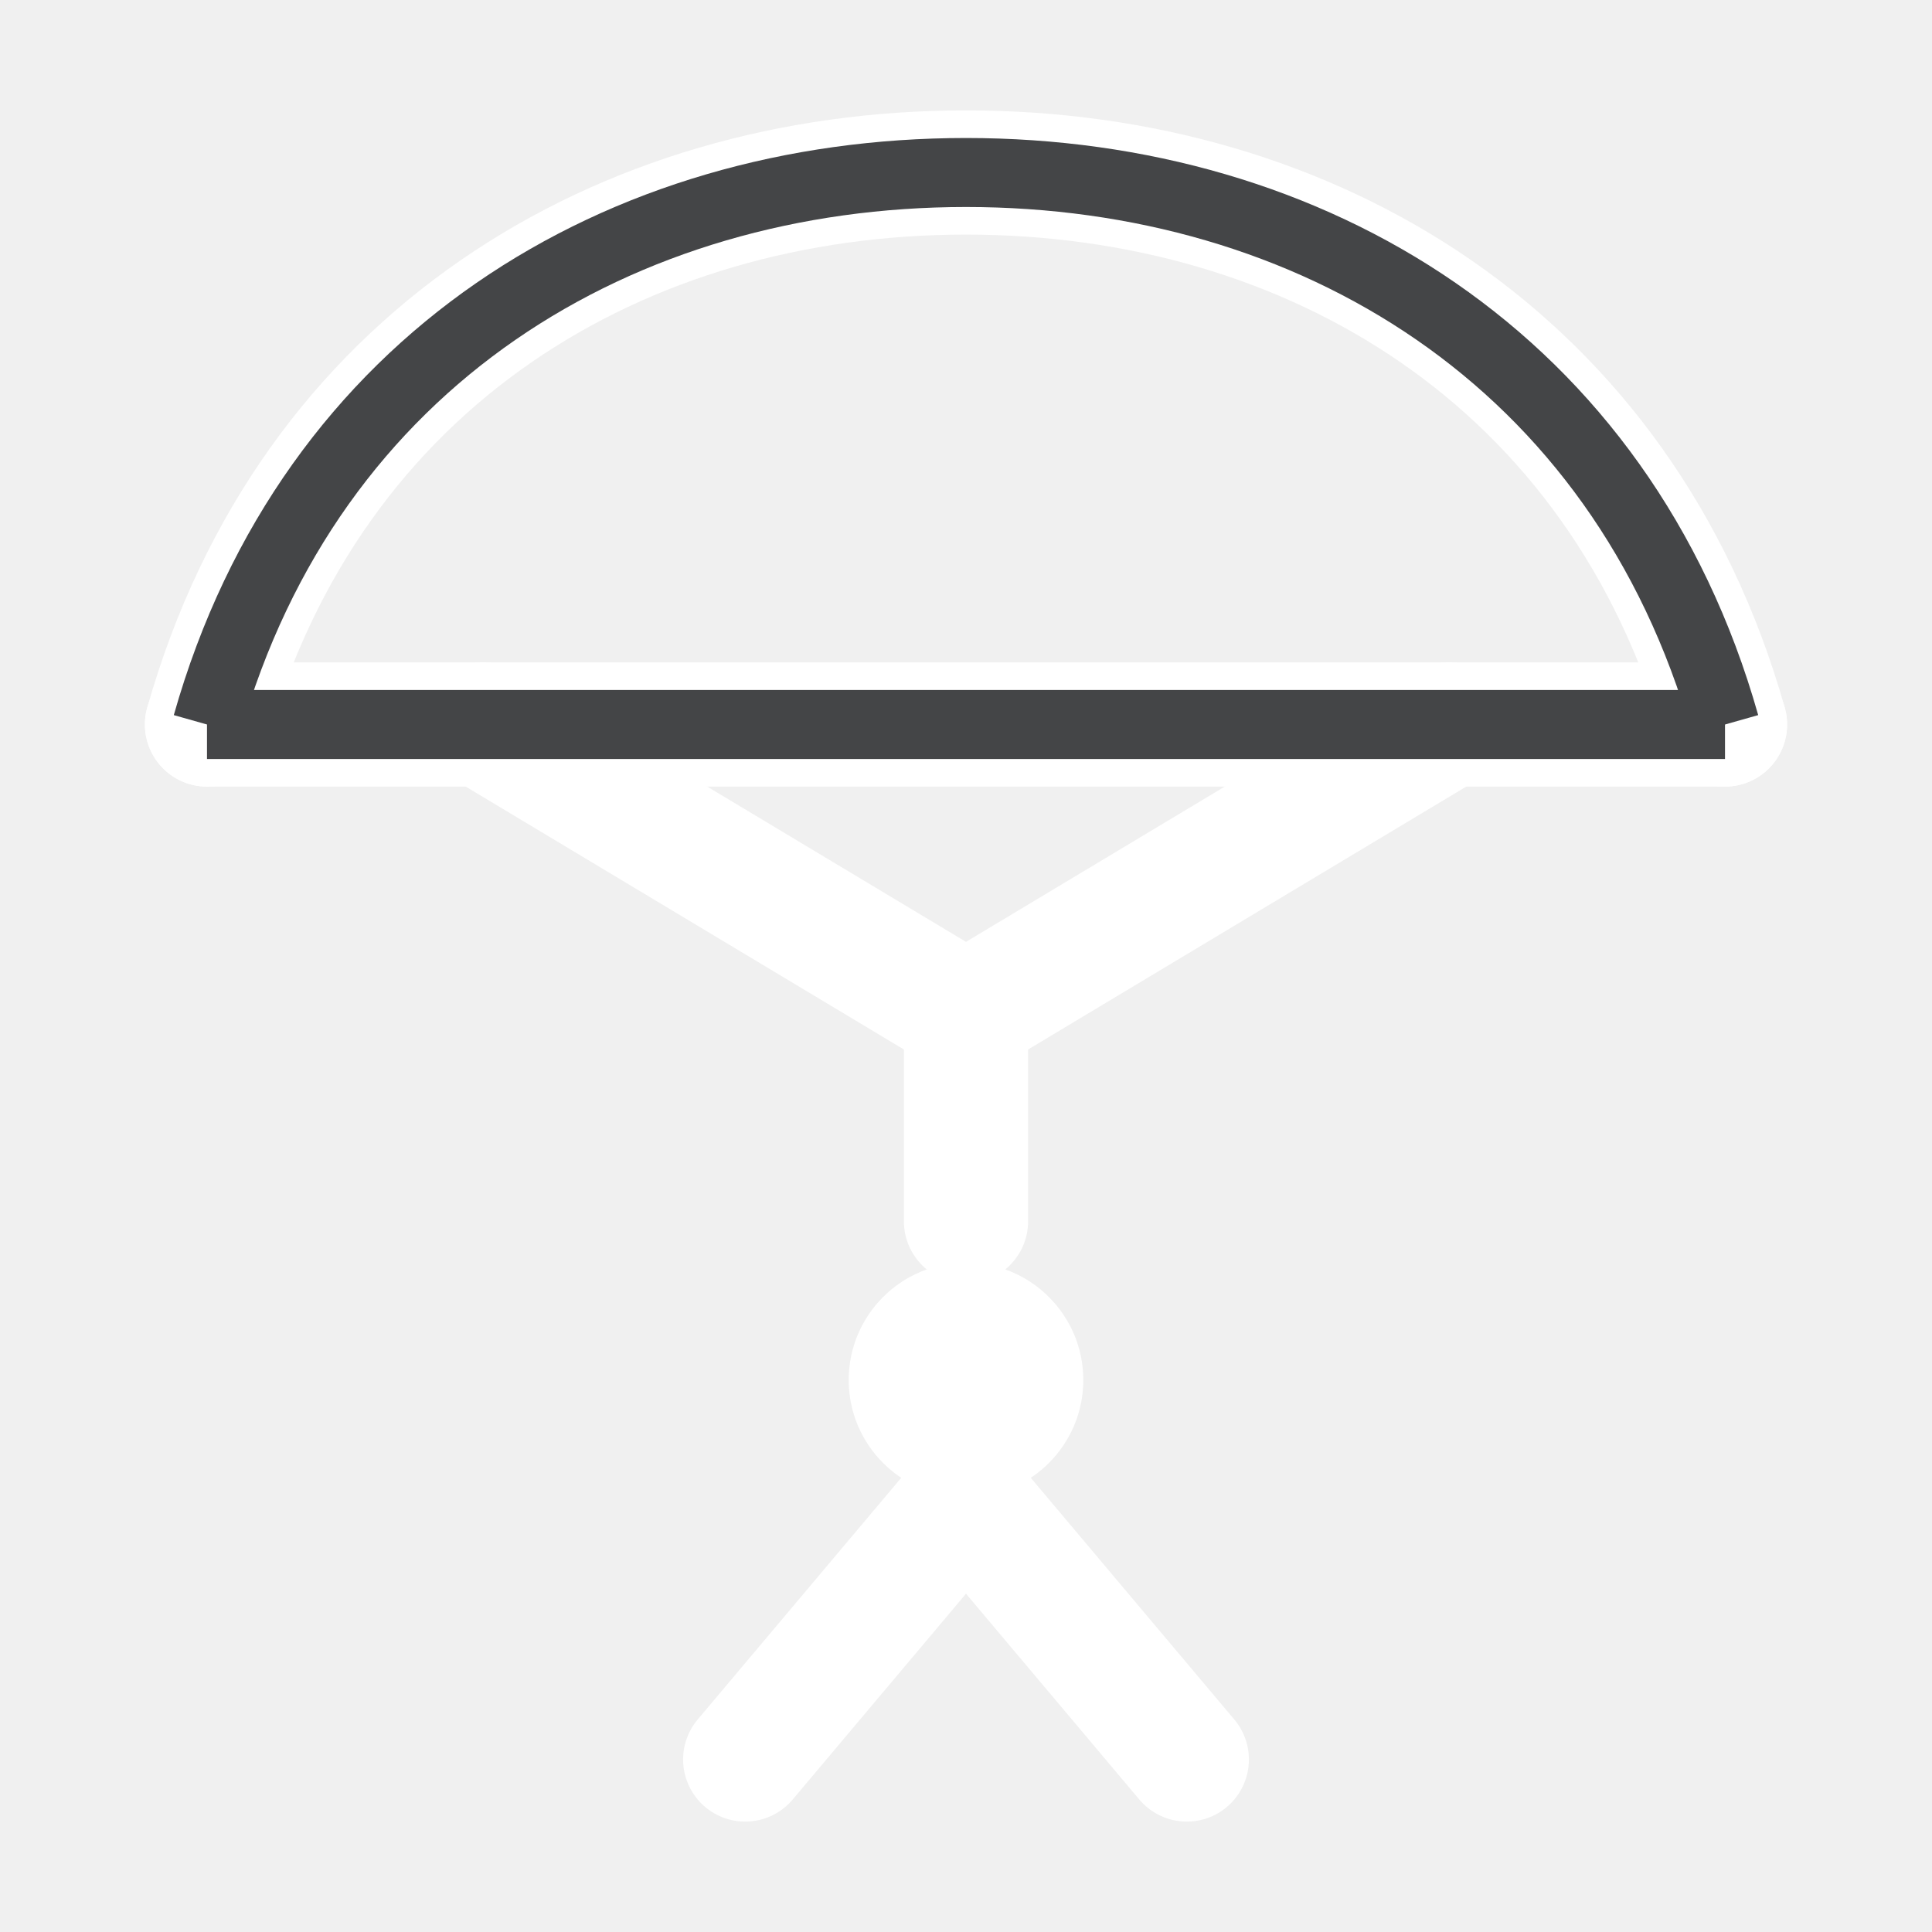
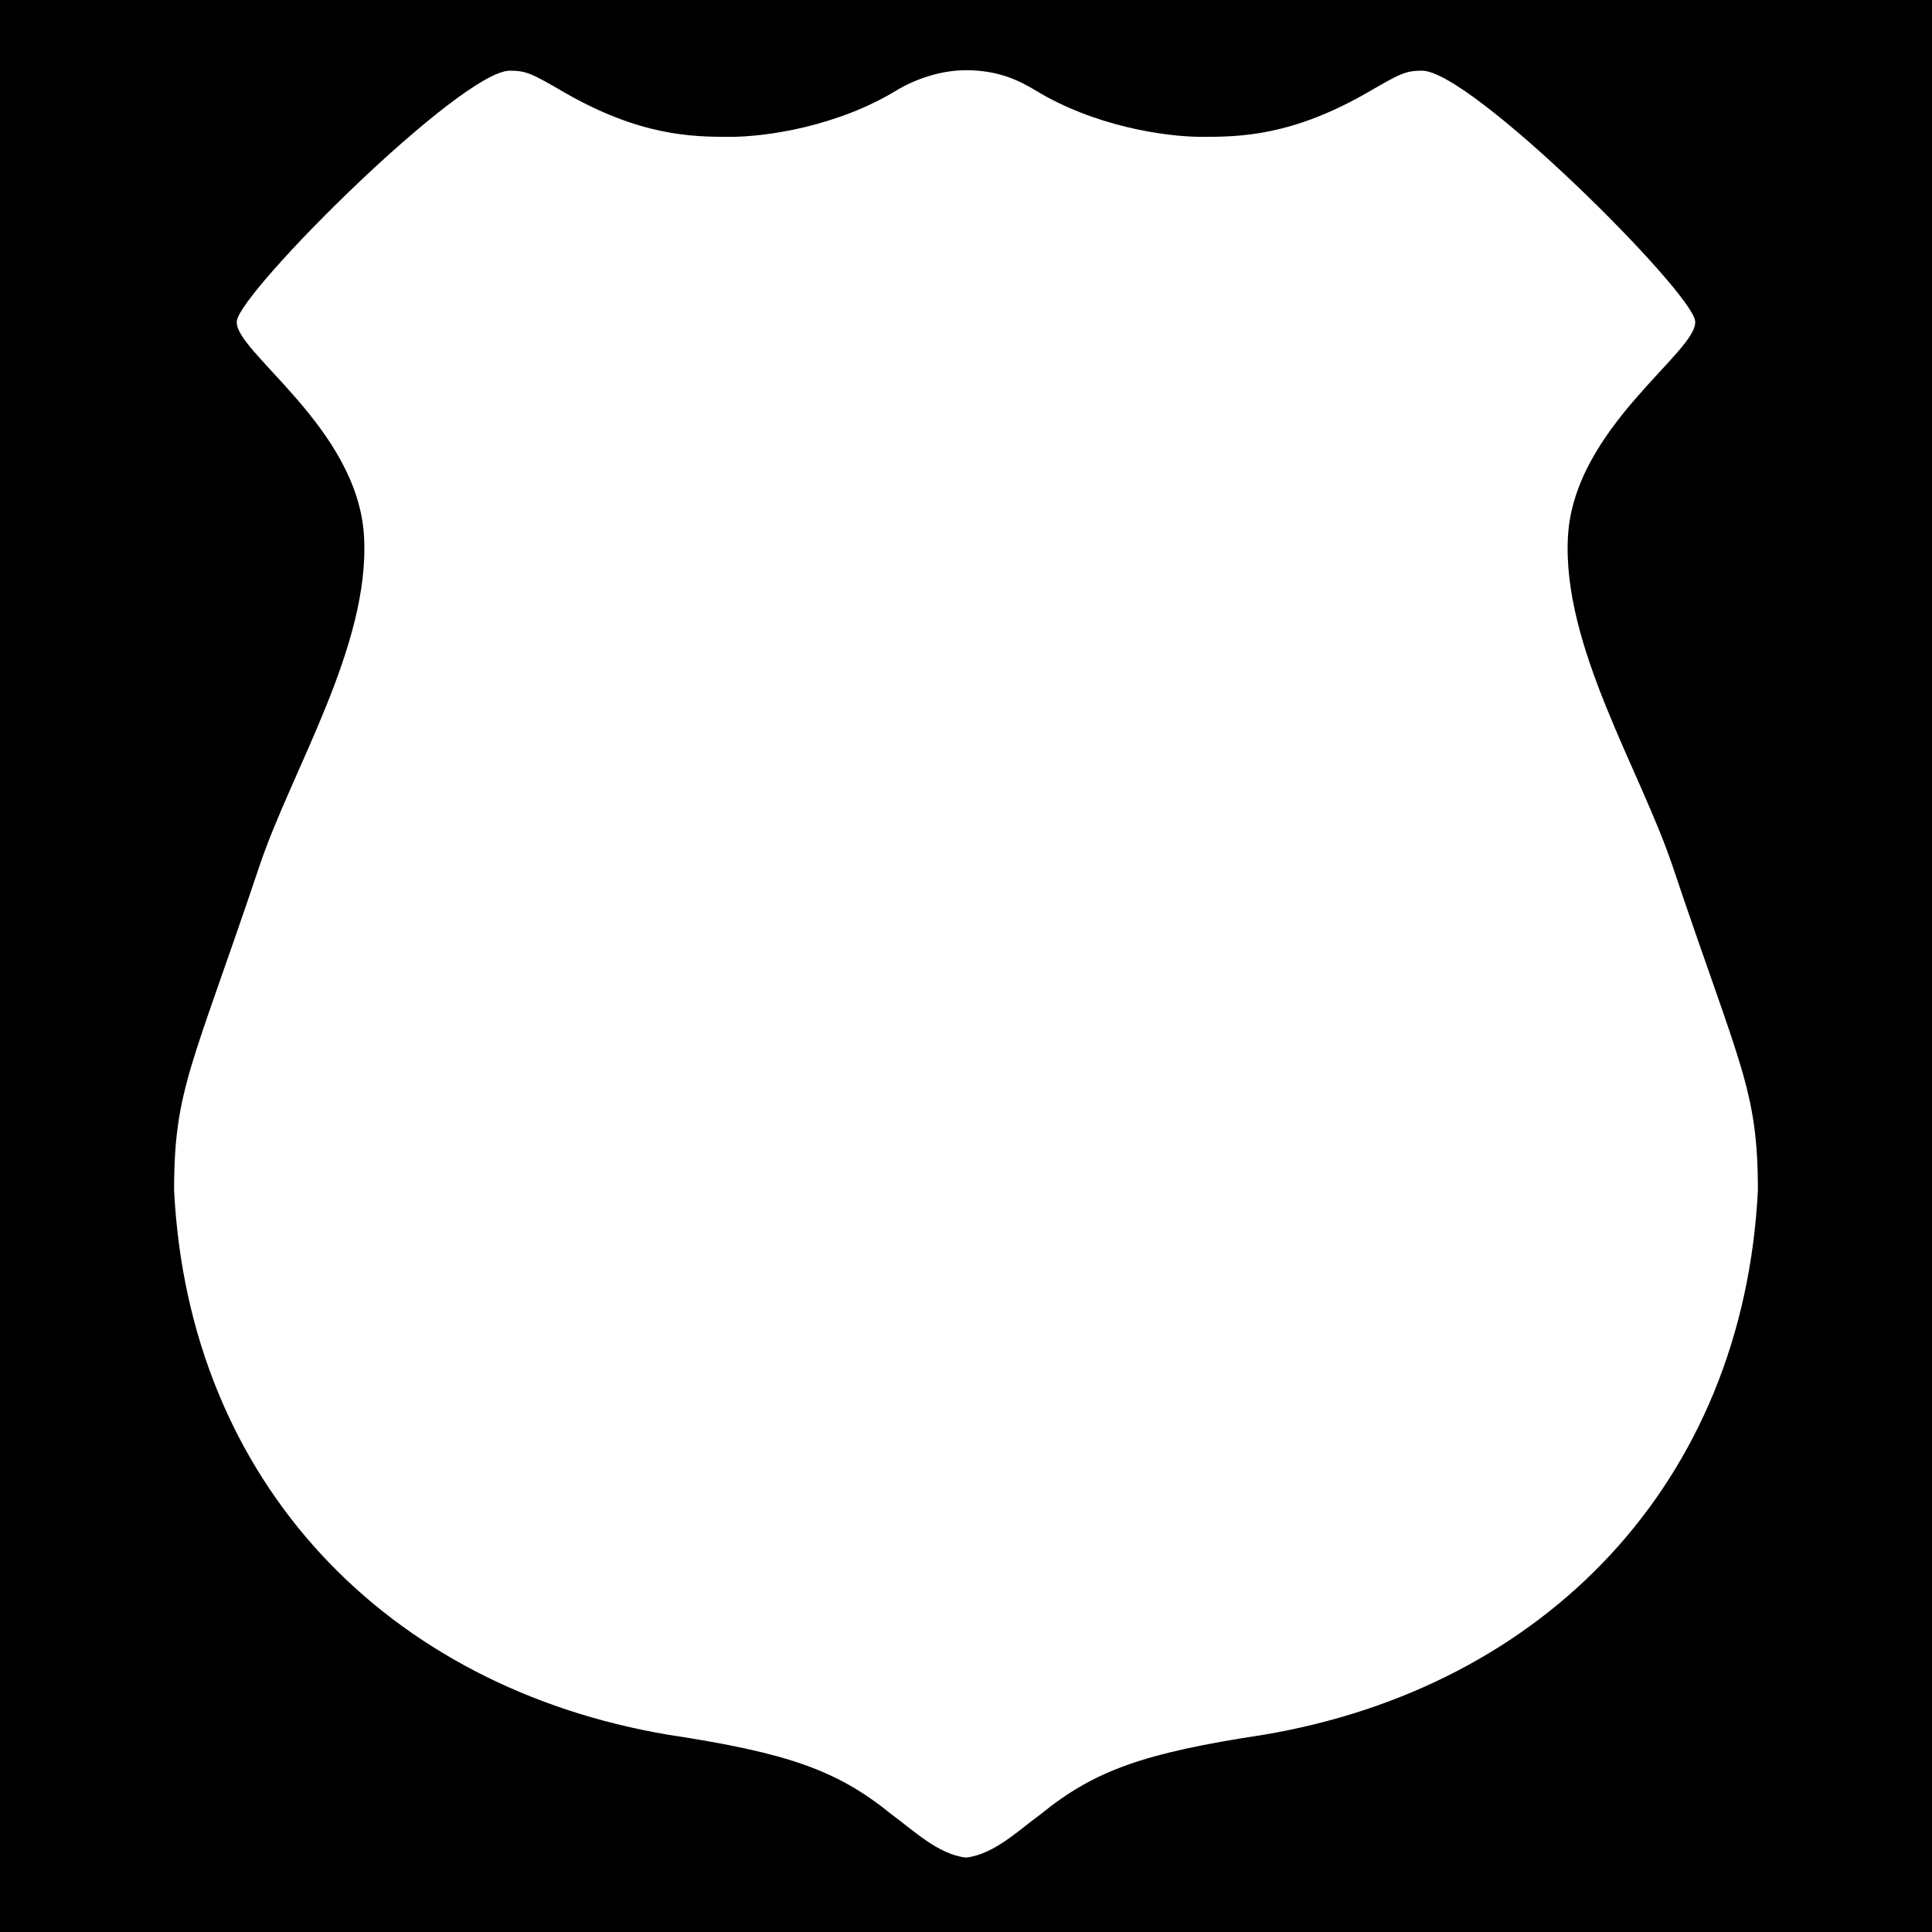
- <svg xmlns="http://www.w3.org/2000/svg" width="28" height="28" viewBox="0 0 28 28">
-   <g fill="none" stroke="#fff" stroke-width="1.8" stroke-linecap="round" stroke-linejoin="round">
-     <path d="M3 10.5C4.5 5.2 9 2.5 14 2.5s9.5 2.7 11 8" />
-     <path d="M3 10.5h22" />
-     <path d="M7 10.5l7 4.2 7-4.2" />
-     <path d="M14 14.7v3" />
-     <circle cx="14" cy="20" r="1.7" fill="#fff" stroke="none" />
-     <path d="M14 21.7l-3.2 3.8M14 21.7l3.2 3.8" />
-   </g>
-   <g fill="none" stroke="#05070a" stroke-width="1" opacity=".75">
-     <path d="M3 10.5C4.5 5.2 9 2.5 14 2.5s9.5 2.7 11 8" />
-     <path d="M3 10.5h22" />
-   </g>
+ <svg xmlns="http://www.w3.org/2000/svg" viewBox="0 0 512 512">
+   <path d="M0 0h512v512H0z" />
+   <path fill="#fff" d="m 237.591,23.95 c -15.488,9.433 -34.171,12.319 -44.167,12.319 -10.004,0 -23.799,-0.195 -43.95,-11.829 -8.355,-4.824 -9.861,-5.709 -14.347,-5.709 -12.913,0 -71.396,58.376 -72.363,66.334 -0.967,7.958 32.121,28.164 33.712,57.151 1.592,28.987 -19.184,61.806 -27.756,87.397 -17.766,52.95 -22.582,58.949 -22.582,85.859 3.917,77.652 56.61,131.686 130.916,144.25 31.846,4.831 44.874,9.464 59.112,21.024 5.935,4.349 12.478,10.69 19.744,11.52 l 0,0.028 c 0.03,-0.003 0.059,-0.01 0.089,-0.014 0.03,0.003 0.059,0.011 0.089,0.014 l 0,-0.028 c 7.266,-0.831 13.809,-7.171 19.744,-11.52 14.239,-11.559 27.266,-16.193 59.112,-21.024 74.306,-12.564 126.999,-66.598 130.916,-144.25 0,-26.91 -4.816,-32.909 -22.582,-85.859 -8.573,-25.591 -29.348,-58.41 -27.756,-87.397 1.592,-28.987 34.679,-49.193 33.712,-57.151 -0.967,-7.958 -59.45,-66.334 -72.363,-66.334 -4.486,0 -5.992,0.885 -14.347,5.709 -20.151,11.634 -33.947,11.829 -43.95,11.829 -9.997,0 -28.68,-2.886 -44.167,-12.319 -4.53,-2.745 -10.031,-5.344 -18.409,-5.344 -6.601,0 -13.347,2.294 -18.409,5.344 z" />
</svg>
